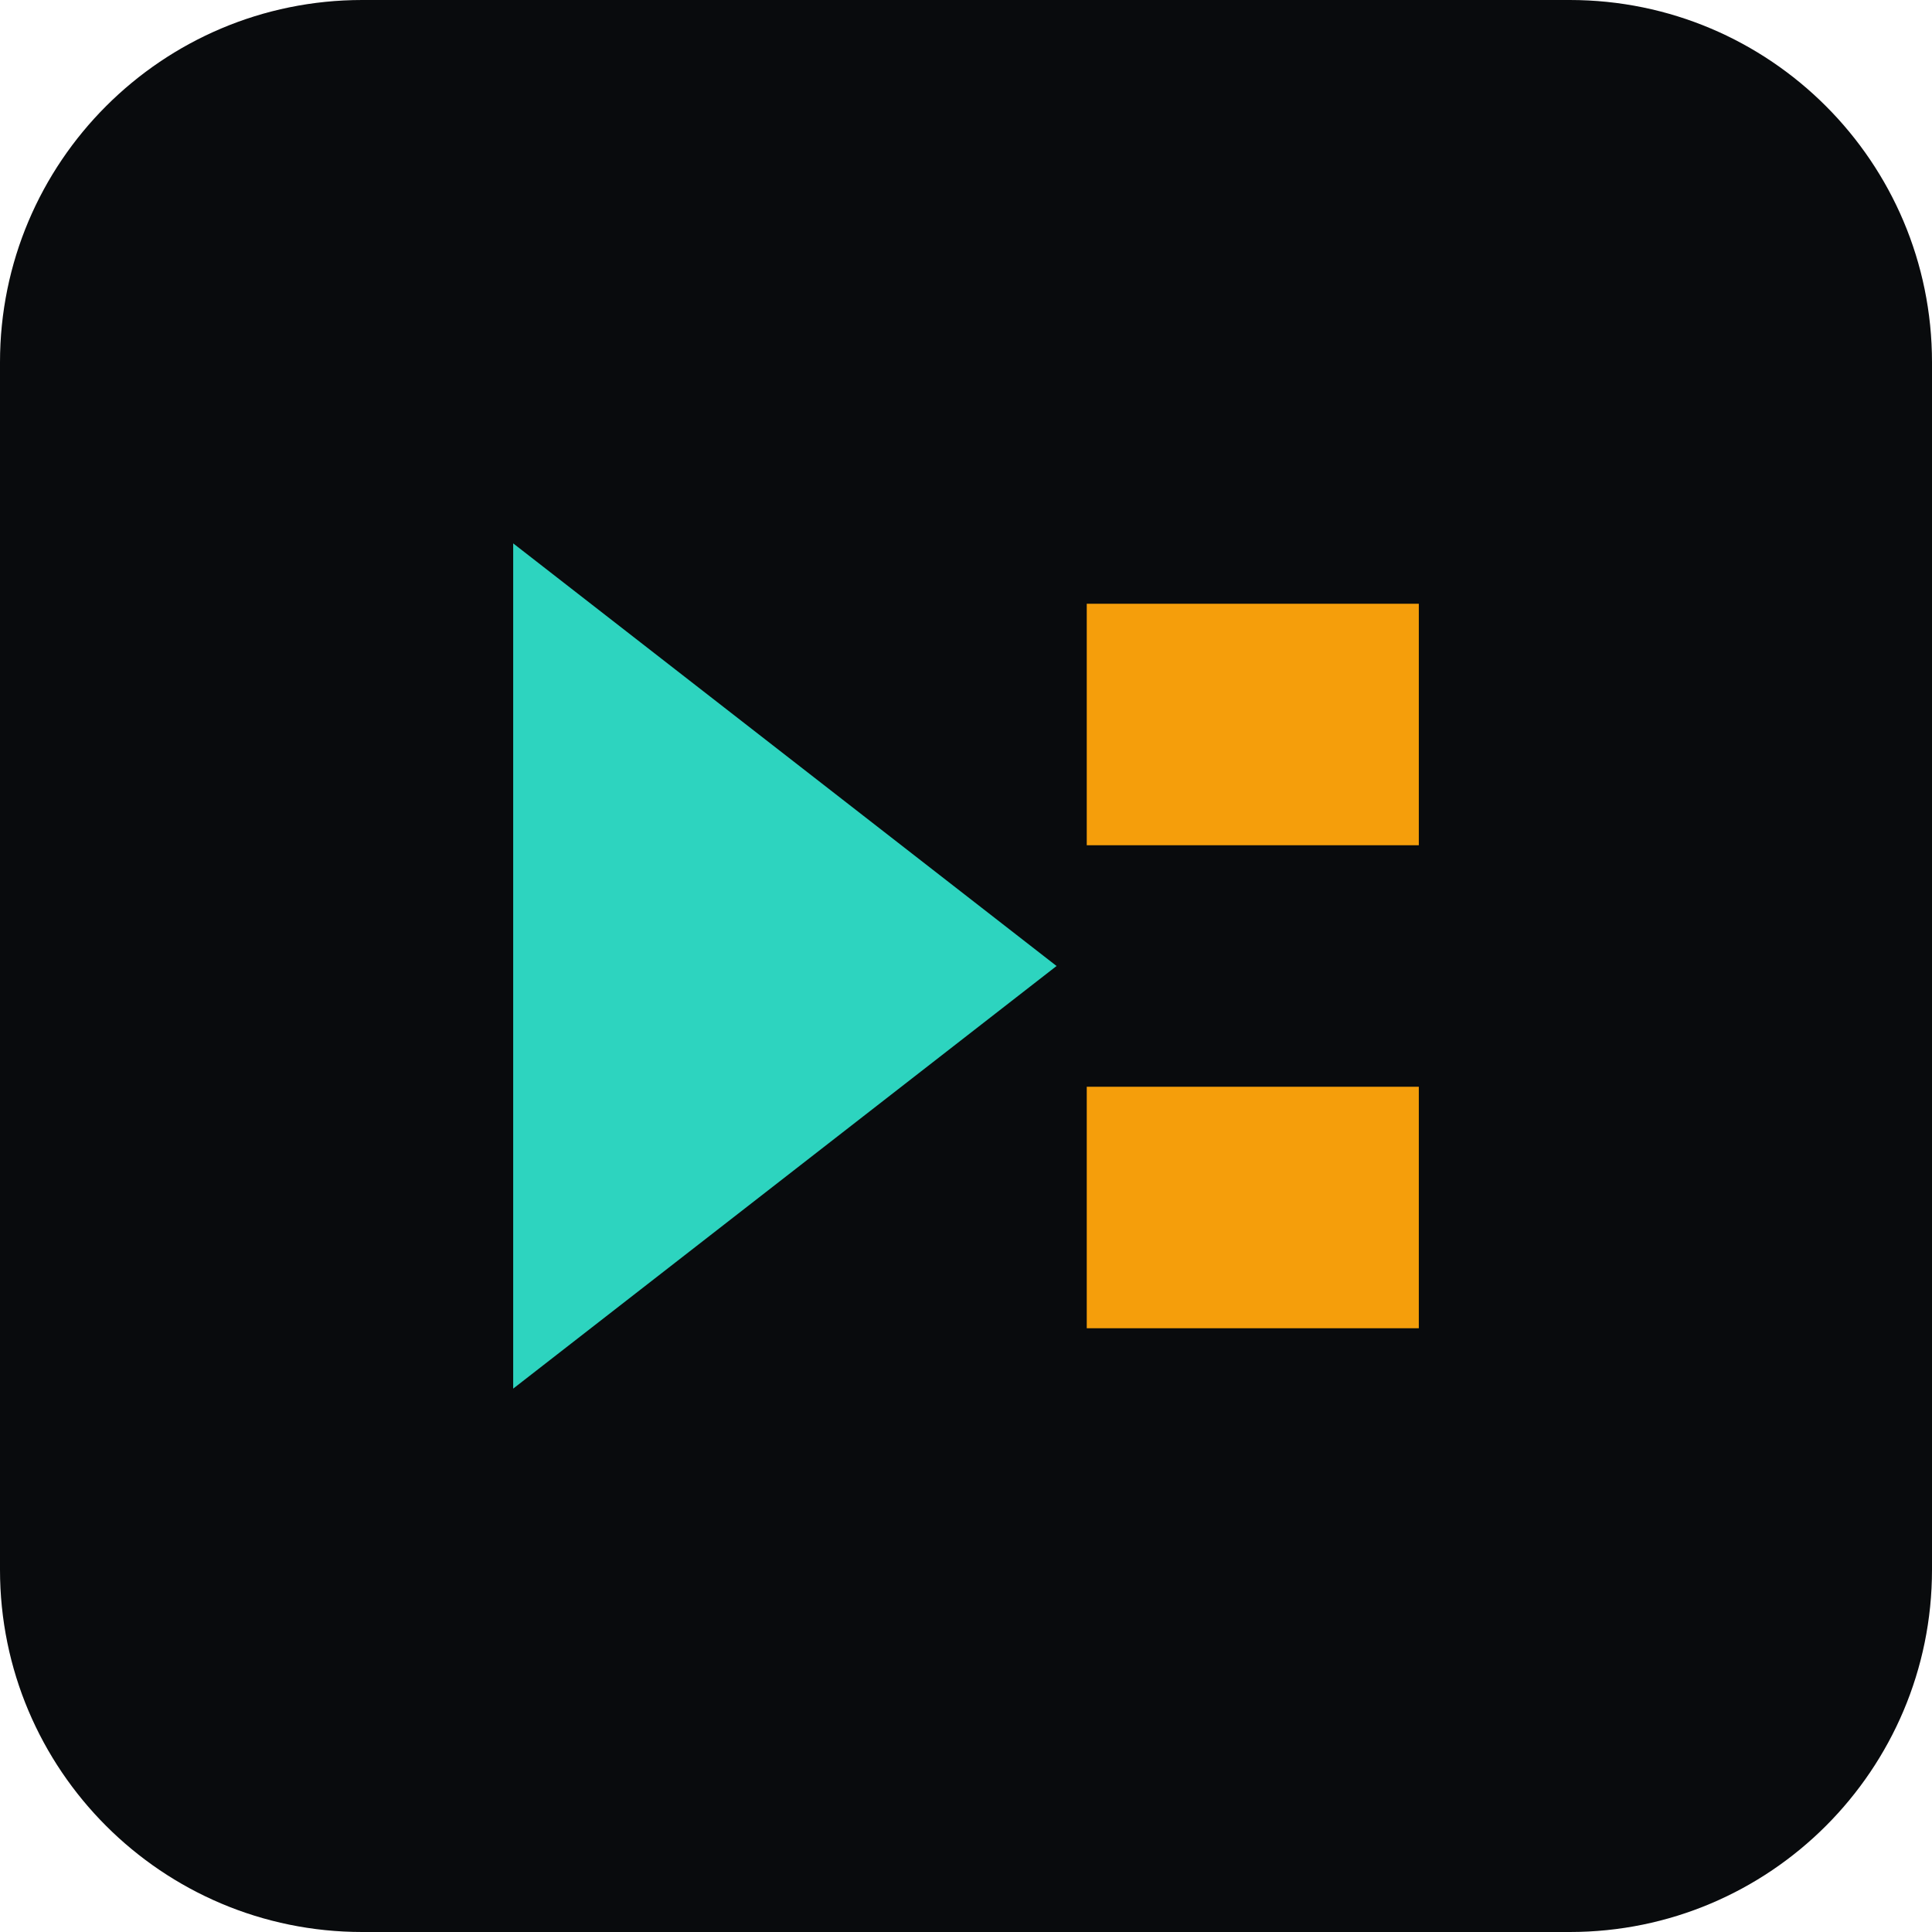
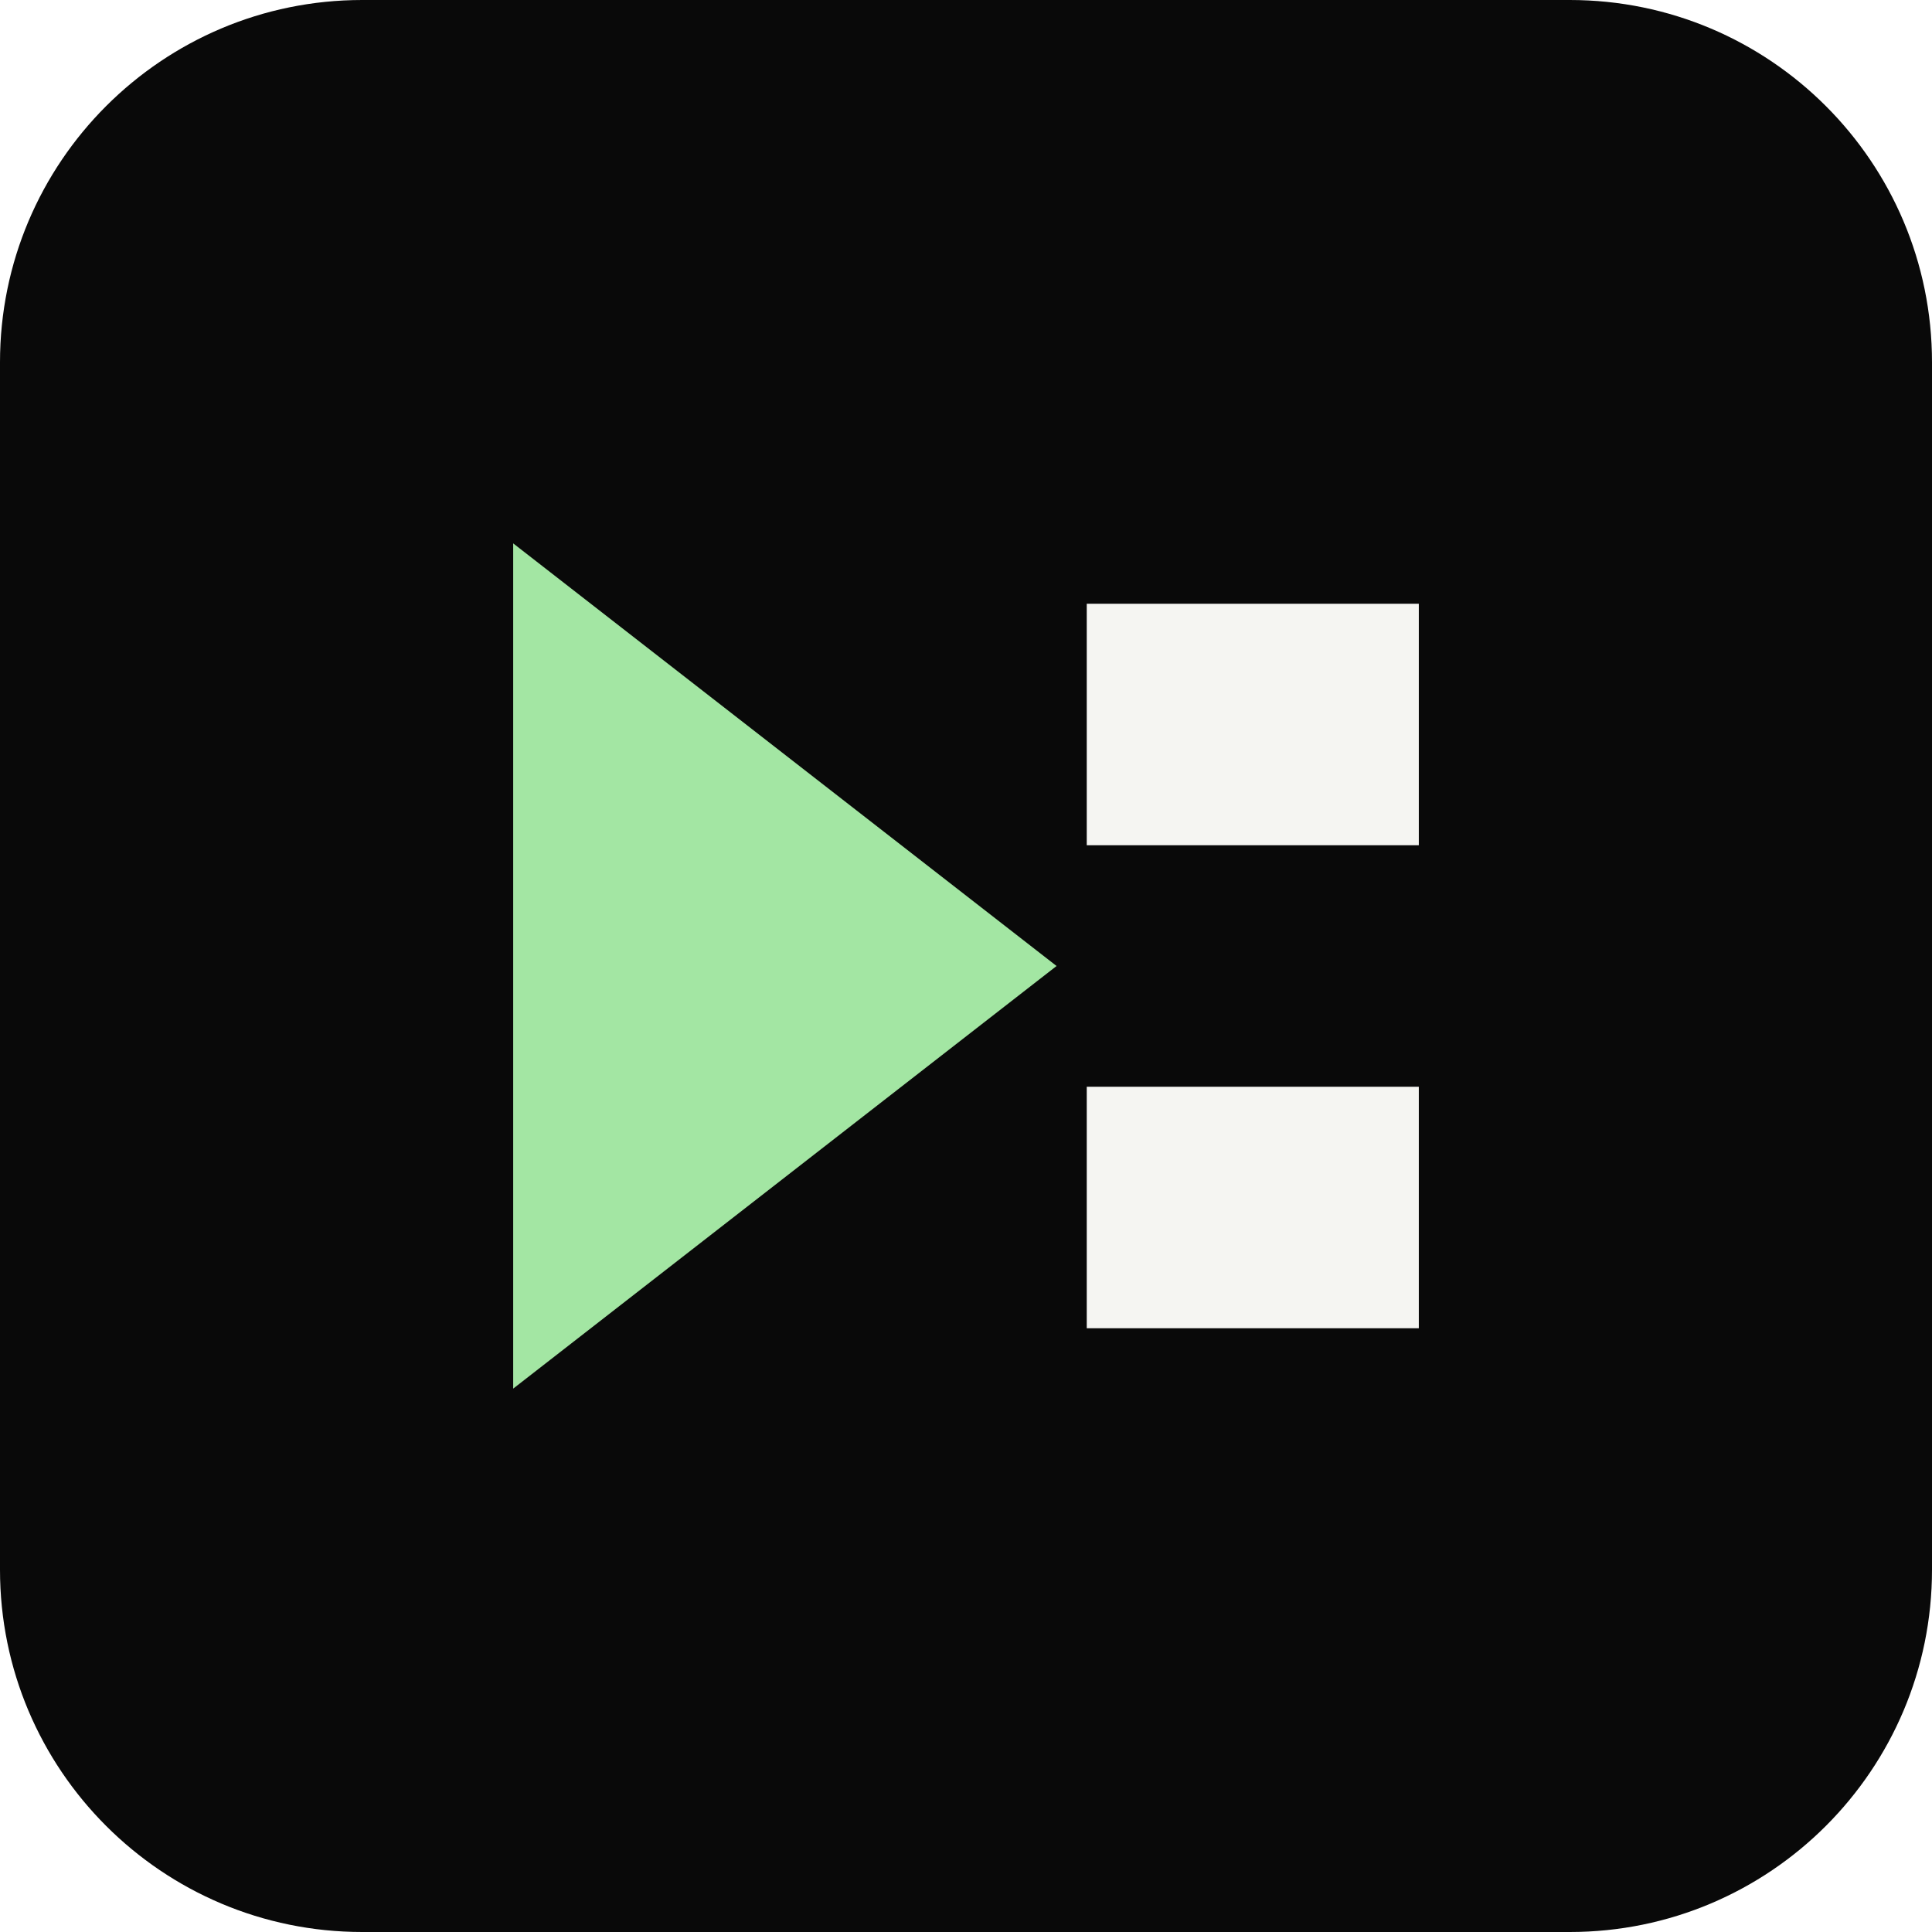
<svg xmlns="http://www.w3.org/2000/svg" viewBox="0 0 64 64" role="img" aria-label="atheros">
-   <rect width="64" height="64" rx="12" fill="#090b0d" />
-   <path d="M17 18l18 14-18 14V18z" fill="#2dd4bf" />
-   <path d="M36 20h11v8H36zM36 36h11v8H36z" fill="#f59e0b" />
+   <rect width="64" height="64" rx="12" fill="#090909" />
+   <path d="M17 18l18 14-18 14V18z" fill="#a3e6a3" />
+   <path d="M36 20h11v8H36zM36 36h11v8H36z" fill="#f5f5f2" />
</svg>
